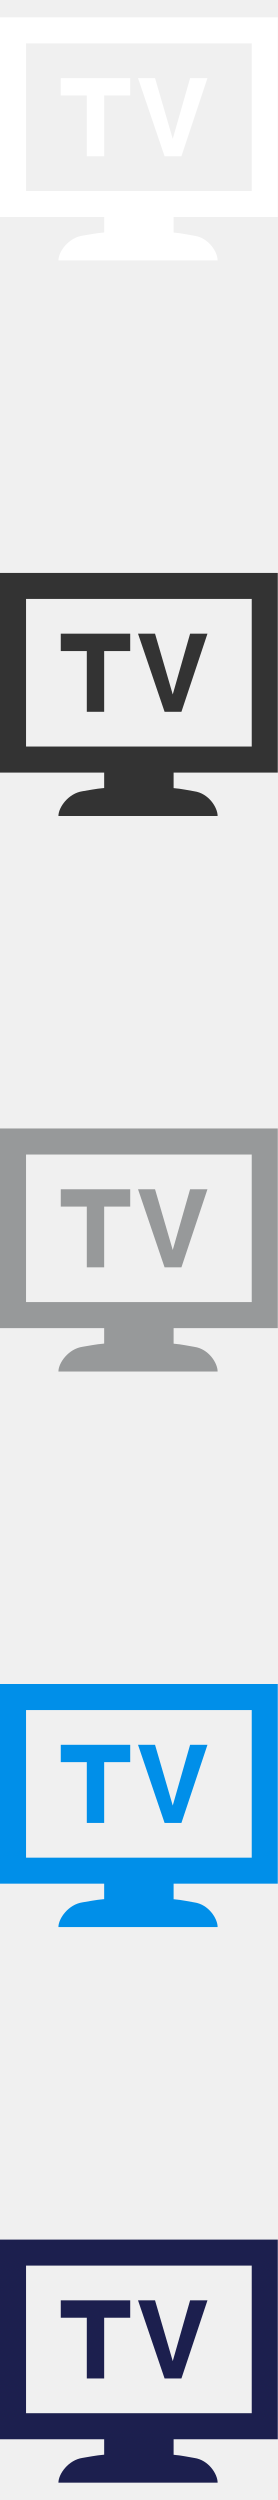
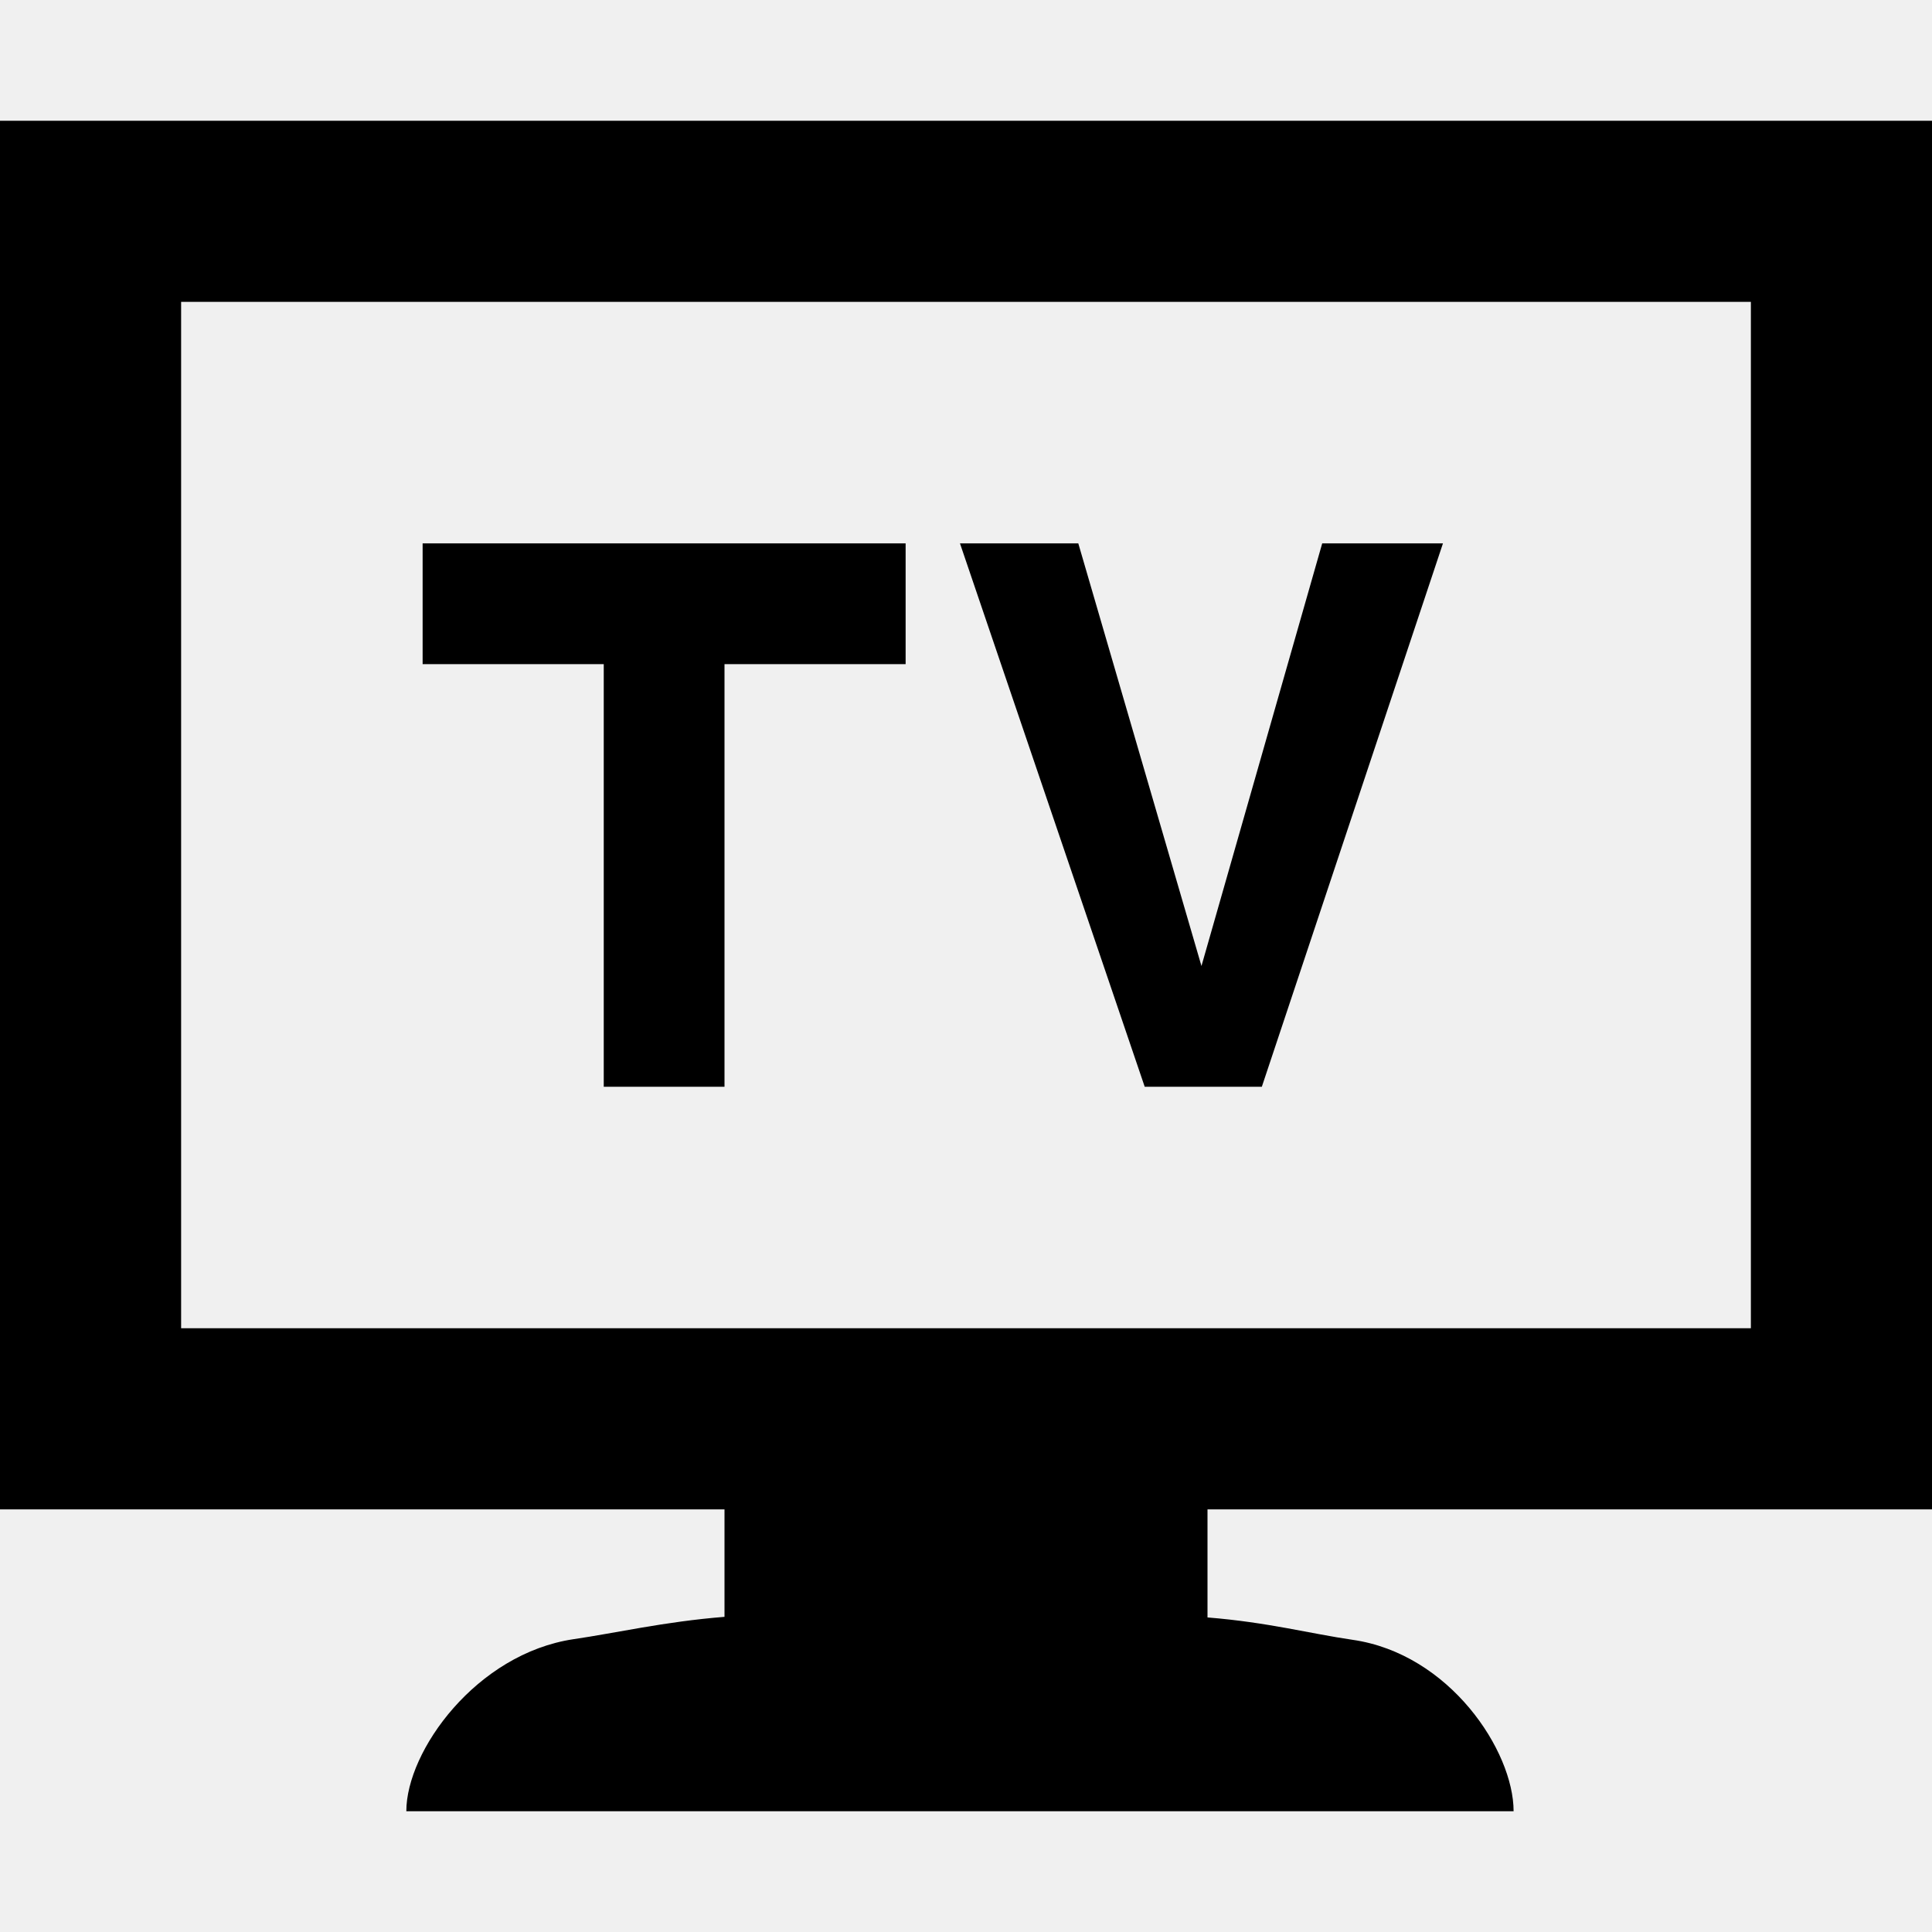
- <svg xmlns="http://www.w3.org/2000/svg" width="32" height="288" viewBox="0 0 32 288">
-   <path d="M32 25V2H0v23h12v1.78c-1 .08-1.81.27-2.5.37C7.89 27.39 6.73 29 6.73 30h18.34c0-1-1.06-2.61-2.67-2.84-.69-.1-1.4-.29-2.4-.37V25h12zM3 22V5h26v17H3zm4-11h3v7h2v-7h3V9H7m12.9 7l-2.04-7H15.9l3.06 9h1.94l3-9h-2" fill="#FFF" />
-   <path d="M32 89V66H0v23h12v1.78c-1 .08-1.81.27-2.5.37C7.89 91.39 6.73 93 6.73 94h18.34c0-1-1.06-2.61-2.67-2.84-.69-.1-1.4-.29-2.4-.37V89h12zM3 86V69h26v17H3zm4-11h3v7h2v-7h3v-2H7m12.9 7l-2.04-7H15.9l3.06 9h1.94l3-9h-2" fill="#333" />
-   <path d="M32 153v-23H0v23h12v1.78c-1 .08-1.81.27-2.5.37-1.61.24-2.77 1.85-2.77 2.85h18.34c0-1-1.06-2.61-2.67-2.84-.69-.1-1.4-.29-2.4-.37V153h12zm-29-3v-17h26v17H3zm4-11h3v7h2v-7h3v-2H7m12.9 7l-2.04-7H15.9l3.06 9h1.94l3-9h-2" fill="#97999A" />
-   <path d="M32 217v-23H0v23h12v1.78c-1 .08-1.81.27-2.5.37-1.61.24-2.77 1.85-2.77 2.85h18.34c0-1-1.06-2.61-2.67-2.84-.69-.1-1.4-.29-2.4-.37V217h12zm-29-3v-17h26v17H3zm4-11h3v7h2v-7h3v-2H7m12.9 7l-2.04-7H15.9l3.06 9h1.94l3-9h-2" fill="#008FE9" />
-   <path d="M32 281v-23H0v23h12v1.78c-1 .08-1.81.27-2.5.37-1.61.24-2.77 1.85-2.77 2.85h18.34c0-1-1.06-2.61-2.67-2.84-.69-.1-1.4-.29-2.4-.37V281h12zm-29-3v-17h26v17H3zm4-11h3v7h2v-7h3v-2H7m12.9 7l-2.04-7H15.9l3.06 9h1.94l3-9h-2" fill="#1C1F4E" />
+ <svg xmlns="http://www.w3.org/2000/svg" viewBox="0 0 32 32">
+   <path d="M32 25V2H0v23h12v1.78c-1 .08-1.81.27-2.5.37C7.89 27.39 6.73 29 6.73 30h18.34c0-1-1.06-2.61-2.67-2.84-.69-.1-1.4-.29-2.4-.37V25h12zM3 22V5h26v17H3zm4-11h3v7h2v-7h3V9H7m12.9 7l-2.04-7H15.9l3.06 9h1.94l3-9h-2" />
</svg>
